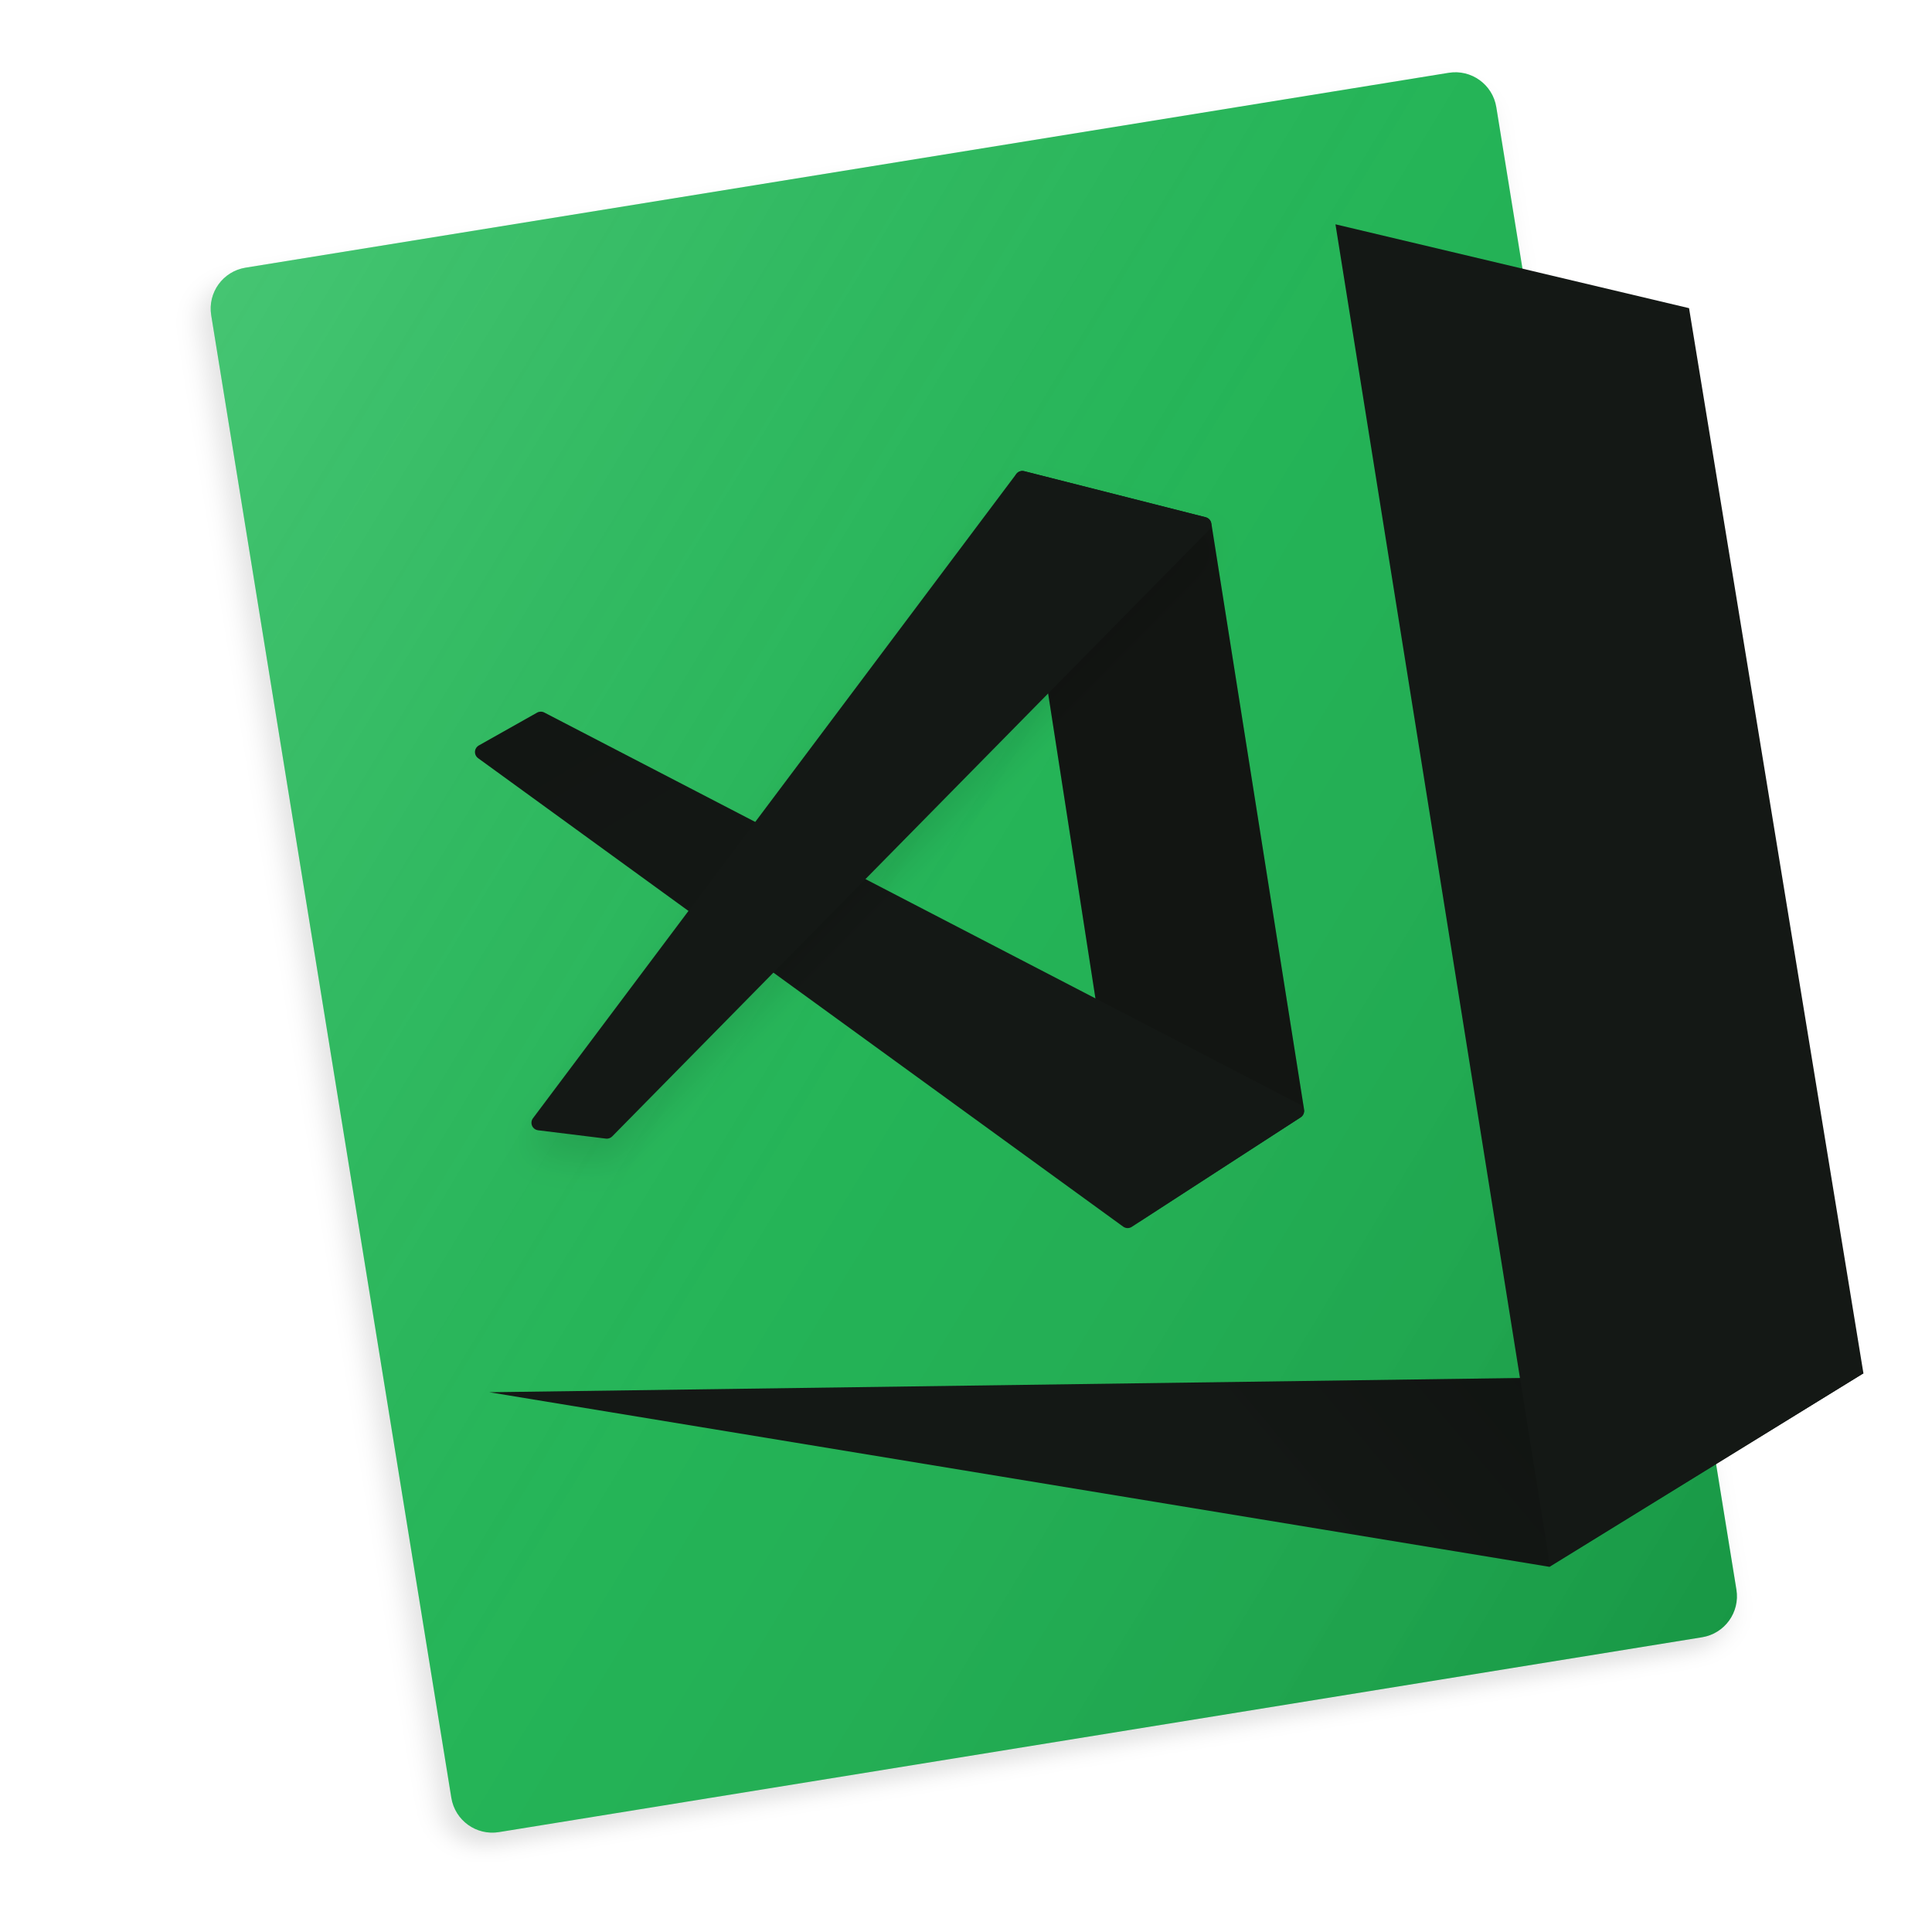
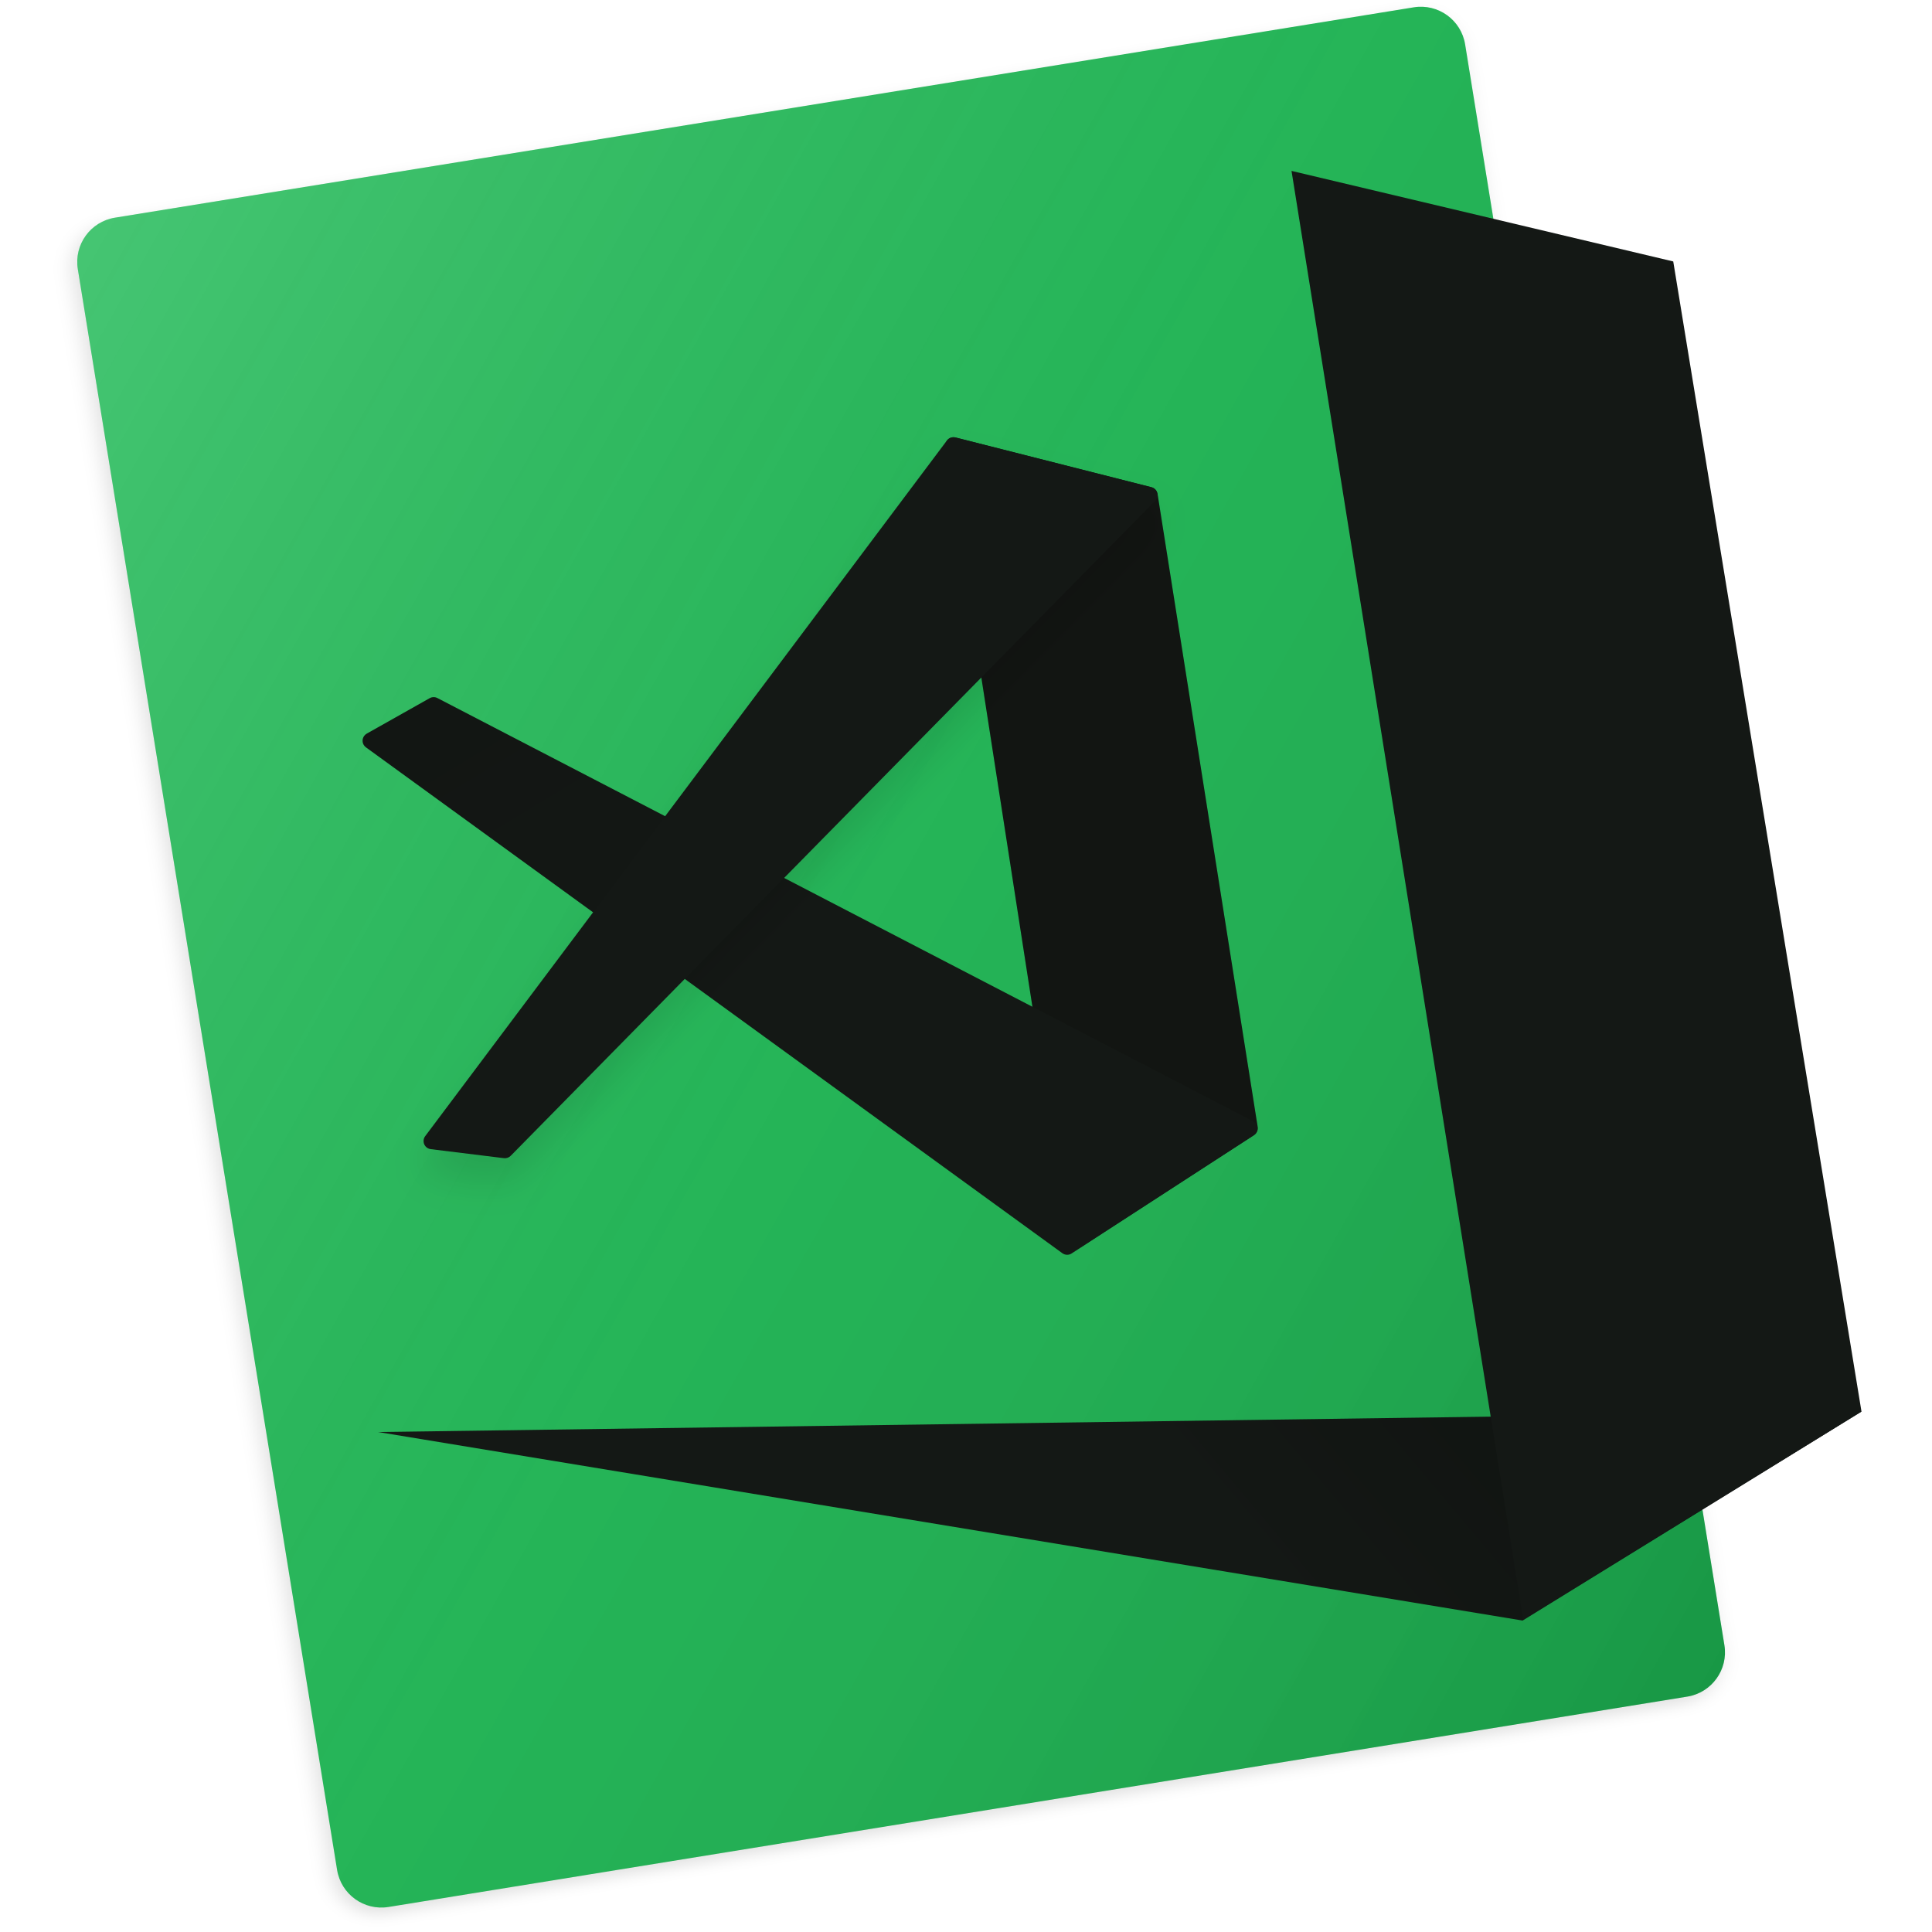
- <svg xmlns="http://www.w3.org/2000/svg" xmlns:xlink="http://www.w3.org/1999/xlink" width="1024" height="1024" viewBox="0 0 1024 1024">
+ <svg xmlns="http://www.w3.org/2000/svg" xmlns:xlink="http://www.w3.org/1999/xlink" width="1024px" height="1024px" viewBox="0 0 1024 1024" version="1.1">
  <defs>
-     <linearGradient id="spotify-c" x1="0%" y1="0%" y2="100%">
-       <stop offset="0%" stop-color="#FFF" stop-opacity=".18" />
-       <stop offset="48.762%" stop-color="gray" stop-opacity=".08" />
-       <stop offset="100%" stop-opacity=".183" />
+     <linearGradient x1="0%" y1="0%" x2="100%" y2="100%" id="linearGradient-1">
+       <stop stop-color="#FFFFFF" stop-opacity="0.18" offset="0%" />
+       <stop stop-color="#808080" stop-opacity="0.08" offset="48.762%" />
+       <stop stop-color="#000000" stop-opacity="0.183" offset="100%" />
    </linearGradient>
-     <rect id="spotify-b" width="690" height="840" x="171.142" y="84.824" rx="22" />
-     <filter id="spotify-a" width="106.1%" height="105%" x="-3.9%" y="-1.8%" filterUnits="objectBoundingBox">
-       <feOffset dx="-6" dy="6" in="SourceAlpha" result="shadowOffsetOuter1" />
-       <feGaussianBlur in="shadowOffsetOuter1" result="shadowBlurOuter1" stdDeviation="6" />
-       <feColorMatrix in="shadowBlurOuter1" values="0 0 0 0 0   0 0 0 0 0   0 0 0 0 0  0 0 0 0.12 0" />
+     <rect id="path-2" x="68.165" y="53.799" width="744.886" height="907.021" rx="23.755" />
+     <filter x="-2.4%" y="-1.3%" width="104.0%" height="103.3%" filterUnits="objectBoundingBox" id="filter-3">
+       <feOffset dx="-3" dy="3" in="SourceAlpha" result="shadowOffsetOuter1" />
+       <feGaussianBlur stdDeviation="4.5" in="shadowOffsetOuter1" result="shadowBlurOuter1" />
+       <feColorMatrix values="0 0 0 0 0   0 0 0 0 0   0 0 0 0 0  0 0 0 0.12 0" type="matrix" in="shadowBlurOuter1" />
    </filter>
-     <path id="spotify-d" d="M537.951,254.221 L598.468,644.286 L598.468,644.286 C598.807,646.469 600.851,647.964 603.034,647.626 C603.59,647.539 604.122,647.337 604.594,647.031 L689.429,592.14 L689.429,592.14 C690.757,591.281 691.454,589.719 691.207,588.157 L642.037,277.396 L642.037,277.396 C641.787,275.817 640.62,274.538 639.07,274.144 L542.888,249.731 L542.888,249.731 C540.747,249.187 538.57,250.482 538.027,252.624 C537.894,253.146 537.868,253.689 537.951,254.221 Z" />
-     <linearGradient id="spotify-f" x1="5.234%" x2="50%" y1="3.683%" y2="50%">
-       <stop offset="0%" stop-opacity=".09" />
-       <stop offset="100%" stop-opacity="0" />
+     <path d="M464.152,236.712 L529.483,657.898 L529.483,657.898 C529.848,660.256 532.055,661.87 534.413,661.505 C535.013,661.411 535.587,661.193 536.097,660.862 L627.679,601.593 L627.679,601.593 C629.113,600.665 629.865,598.979 629.598,597.292 L576.517,261.737 L576.517,261.737 C576.247,260.031 574.988,258.65 573.314,258.225 L469.483,231.864 L469.483,231.864 C467.171,231.277 464.82,232.675 464.233,234.987 C464.09,235.551 464.063,236.138 464.152,236.712 Z" id="path-4" />
+     <linearGradient x1="5.234%" y1="3.683%" x2="50%" y2="50%" id="linearGradient-5">
+       <stop stop-color="#000000" stop-opacity="0.09" offset="0%" />
+       <stop stop-color="#000000" stop-opacity="0" offset="100%" />
    </linearGradient>
-     <path id="spotify-e" d="M689.273,592.268 L599.846,650.276 L599.846,650.276 C598.457,651.176 596.657,651.129 595.318,650.156 L253.393,401.835 L253.393,401.835 C251.605,400.536 251.209,398.035 252.507,396.247 C252.845,395.782 253.279,395.395 253.78,395.113 L284.672,377.712 L284.672,377.712 C285.848,377.05 287.279,377.025 288.477,377.646 L688.938,585.361 L688.938,585.361 C690.899,586.379 691.664,588.793 690.647,590.754 C690.328,591.369 689.854,591.891 689.273,592.268 Z" />
-     <path id="spotify-h" d="M640.848,280.869 L324.477,602.327 L324.477,602.327 C323.605,603.213 322.371,603.643 321.137,603.492 L285.191,599.067 L285.191,599.067 C282.998,598.797 281.439,596.801 281.709,594.608 C281.795,593.914 282.06,593.255 282.479,592.696 L538.615,251.241 L538.615,251.241 C539.584,249.95 541.235,249.367 542.8,249.765 L638.981,274.187 L638.981,274.187 C641.123,274.73 642.418,276.907 641.874,279.048 C641.699,279.735 641.345,280.364 640.848,280.869 Z" />
-     <filter id="spotify-g" width="118.3%" height="118.7%" x="-9.2%" y="-5.9%" filterUnits="objectBoundingBox">
-       <feOffset dy="12" in="SourceAlpha" result="shadowOffsetOuter1" />
-       <feGaussianBlur in="shadowOffsetOuter1" result="shadowBlurOuter1" stdDeviation="9" />
-       <feColorMatrix in="shadowBlurOuter1" values="0 0 0 0 0   0 0 0 0 0   0 0 0 0 0  0 0 0 0.1 0" />
+     <path d="M627.511,601.731 L530.971,664.366 L530.971,664.366 C529.471,665.339 527.528,665.288 526.081,664.237 L156.958,396.103 L156.958,396.103 C155.028,394.701 154.6,392 156.002,390.07 C156.367,389.568 156.835,389.15 157.376,388.845 L190.725,370.057 L190.725,370.057 C191.995,369.341 193.54,369.314 194.834,369.986 L627.149,594.273 L627.149,594.273 C629.267,595.372 630.092,597.979 628.994,600.096 C628.649,600.76 628.138,601.324 627.511,601.731 Z" id="path-6" />
+     <path d="M575.234,265.486 L233.697,612.592 L233.697,612.592 C232.755,613.549 231.423,614.014 230.09,613.85 L191.286,609.072 L191.286,609.072 C188.918,608.781 187.235,606.625 187.527,604.257 C187.619,603.509 187.906,602.797 188.358,602.194 L464.868,233.495 L464.868,233.495 C465.915,232.1 467.697,231.471 469.387,231.9 L573.218,258.271 L573.218,258.271 C575.531,258.858 576.929,261.208 576.342,263.52 C576.153,264.262 575.771,264.94 575.234,265.486 Z" id="path-7" />
+     <filter x="-9.0%" y="-5.8%" width="118.0%" height="118.3%" filterUnits="objectBoundingBox" id="filter-8">
+       <feOffset dx="0" dy="13" in="SourceAlpha" result="shadowOffsetOuter1" />
+       <feGaussianBlur stdDeviation="9.5" in="shadowOffsetOuter1" result="shadowBlurOuter1" />
+       <feColorMatrix values="0 0 0 0 0   0 0 0 0 0   0 0 0 0 0  0 0 0 0.1 0" type="matrix" in="shadowBlurOuter1" />
    </filter>
-     <linearGradient id="spotify-j" x1="100%" x2="50%" y1="0%" y2="5.905%">
-       <stop offset="0%" stop-opacity=".3" />
-       <stop offset="100%" stop-opacity="0" />
+     <linearGradient x1="100%" y1="0%" x2="50%" y2="5.905%" id="linearGradient-9">
+       <stop stop-color="#000000" stop-opacity="0.3" offset="0%" />
+       <stop stop-color="#000000" stop-opacity="0" offset="100%" />
    </linearGradient>
-     <polygon id="spotify-i" points="259.369 737.918 821.277 830.453 987.705 727.844" />
+     <polygon id="path-10" points="163.41 759.002 770.015 858.92 949.682 748.124" />
  </defs>
-   <g fill="none" fill-rule="evenodd">
-     <g transform="rotate(-9.2 516.142 504.824)">
-       <use fill="#000" filter="url(#spotify-a)" xlink:href="#spotify-b" />
-       <use fill="#1DB954" xlink:href="#spotify-b" />
-       <use fill="url(#spotify-c)" xlink:href="#spotify-b" />
+   <g id="Page-1" stroke="none" stroke-width="1" fill="none" fill-rule="evenodd">
+     <g id="spotify">
+       <g id="icon" transform="translate(37, 0)">
+         <g id="Rectangle" transform="translate(440.6079, 507.3095) rotate(-9.2) translate(-440.6079, -507.3095) ">
+           <use fill="black" fill-opacity="1" filter="url(#filter-3)" xlink:href="#path-2" />
+           <use fill="#1DB954" fill-rule="evenodd" xlink:href="#path-2" />
+           <use fill="url(#linearGradient-1)" fill-rule="evenodd" xlink:href="#path-2" />
+         </g>
+         <g id="Path-2">
+           <use fill="#141815" xlink:href="#path-4" />
+           <use fill="#E0E0E0" style="mix-blend-mode: multiply;" xlink:href="#path-4" />
+         </g>
+         <g id="Path-4">
+           <use fill="#141815" xlink:href="#path-6" />
+           <use fill="url(#linearGradient-5)" xlink:href="#path-6" />
+         </g>
+         <g id="Path-3">
+           <use fill="black" fill-opacity="1" filter="url(#filter-8)" xlink:href="#path-7" />
+           <use fill="#141815" fill-rule="evenodd" xlink:href="#path-7" />
+         </g>
+         <g id="Path-6">
+           <use fill="#141815" xlink:href="#path-10" />
+           <use fill="url(#linearGradient-9)" xlink:href="#path-10" />
+         </g>
+         <polygon id="Path-5" fill="#141815" points="647.533 90.582 849.853 138.571 949.622 748.137 770.289 858.332" />
+       </g>
    </g>
-     <use fill="#141815" xlink:href="#spotify-d" />
-     <use fill="#E0E0E0" style="mix-blend-mode:multiply" xlink:href="#spotify-d" />
-     <use fill="#141815" xlink:href="#spotify-e" />
-     <use fill="url(#spotify-f)" xlink:href="#spotify-e" />
-     <use fill="#000" filter="url(#spotify-g)" xlink:href="#spotify-h" />
-     <use fill="#141815" xlink:href="#spotify-h" />
-     <g>
-       <use fill="#141815" xlink:href="#spotify-i" />
-       <use fill="url(#spotify-j)" xlink:href="#spotify-i" />
-     </g>
-     <polygon fill="#141815" points="707.82 118.889 895.232 163.332 987.65 727.856 821.531 829.908" />
  </g>
</svg>
